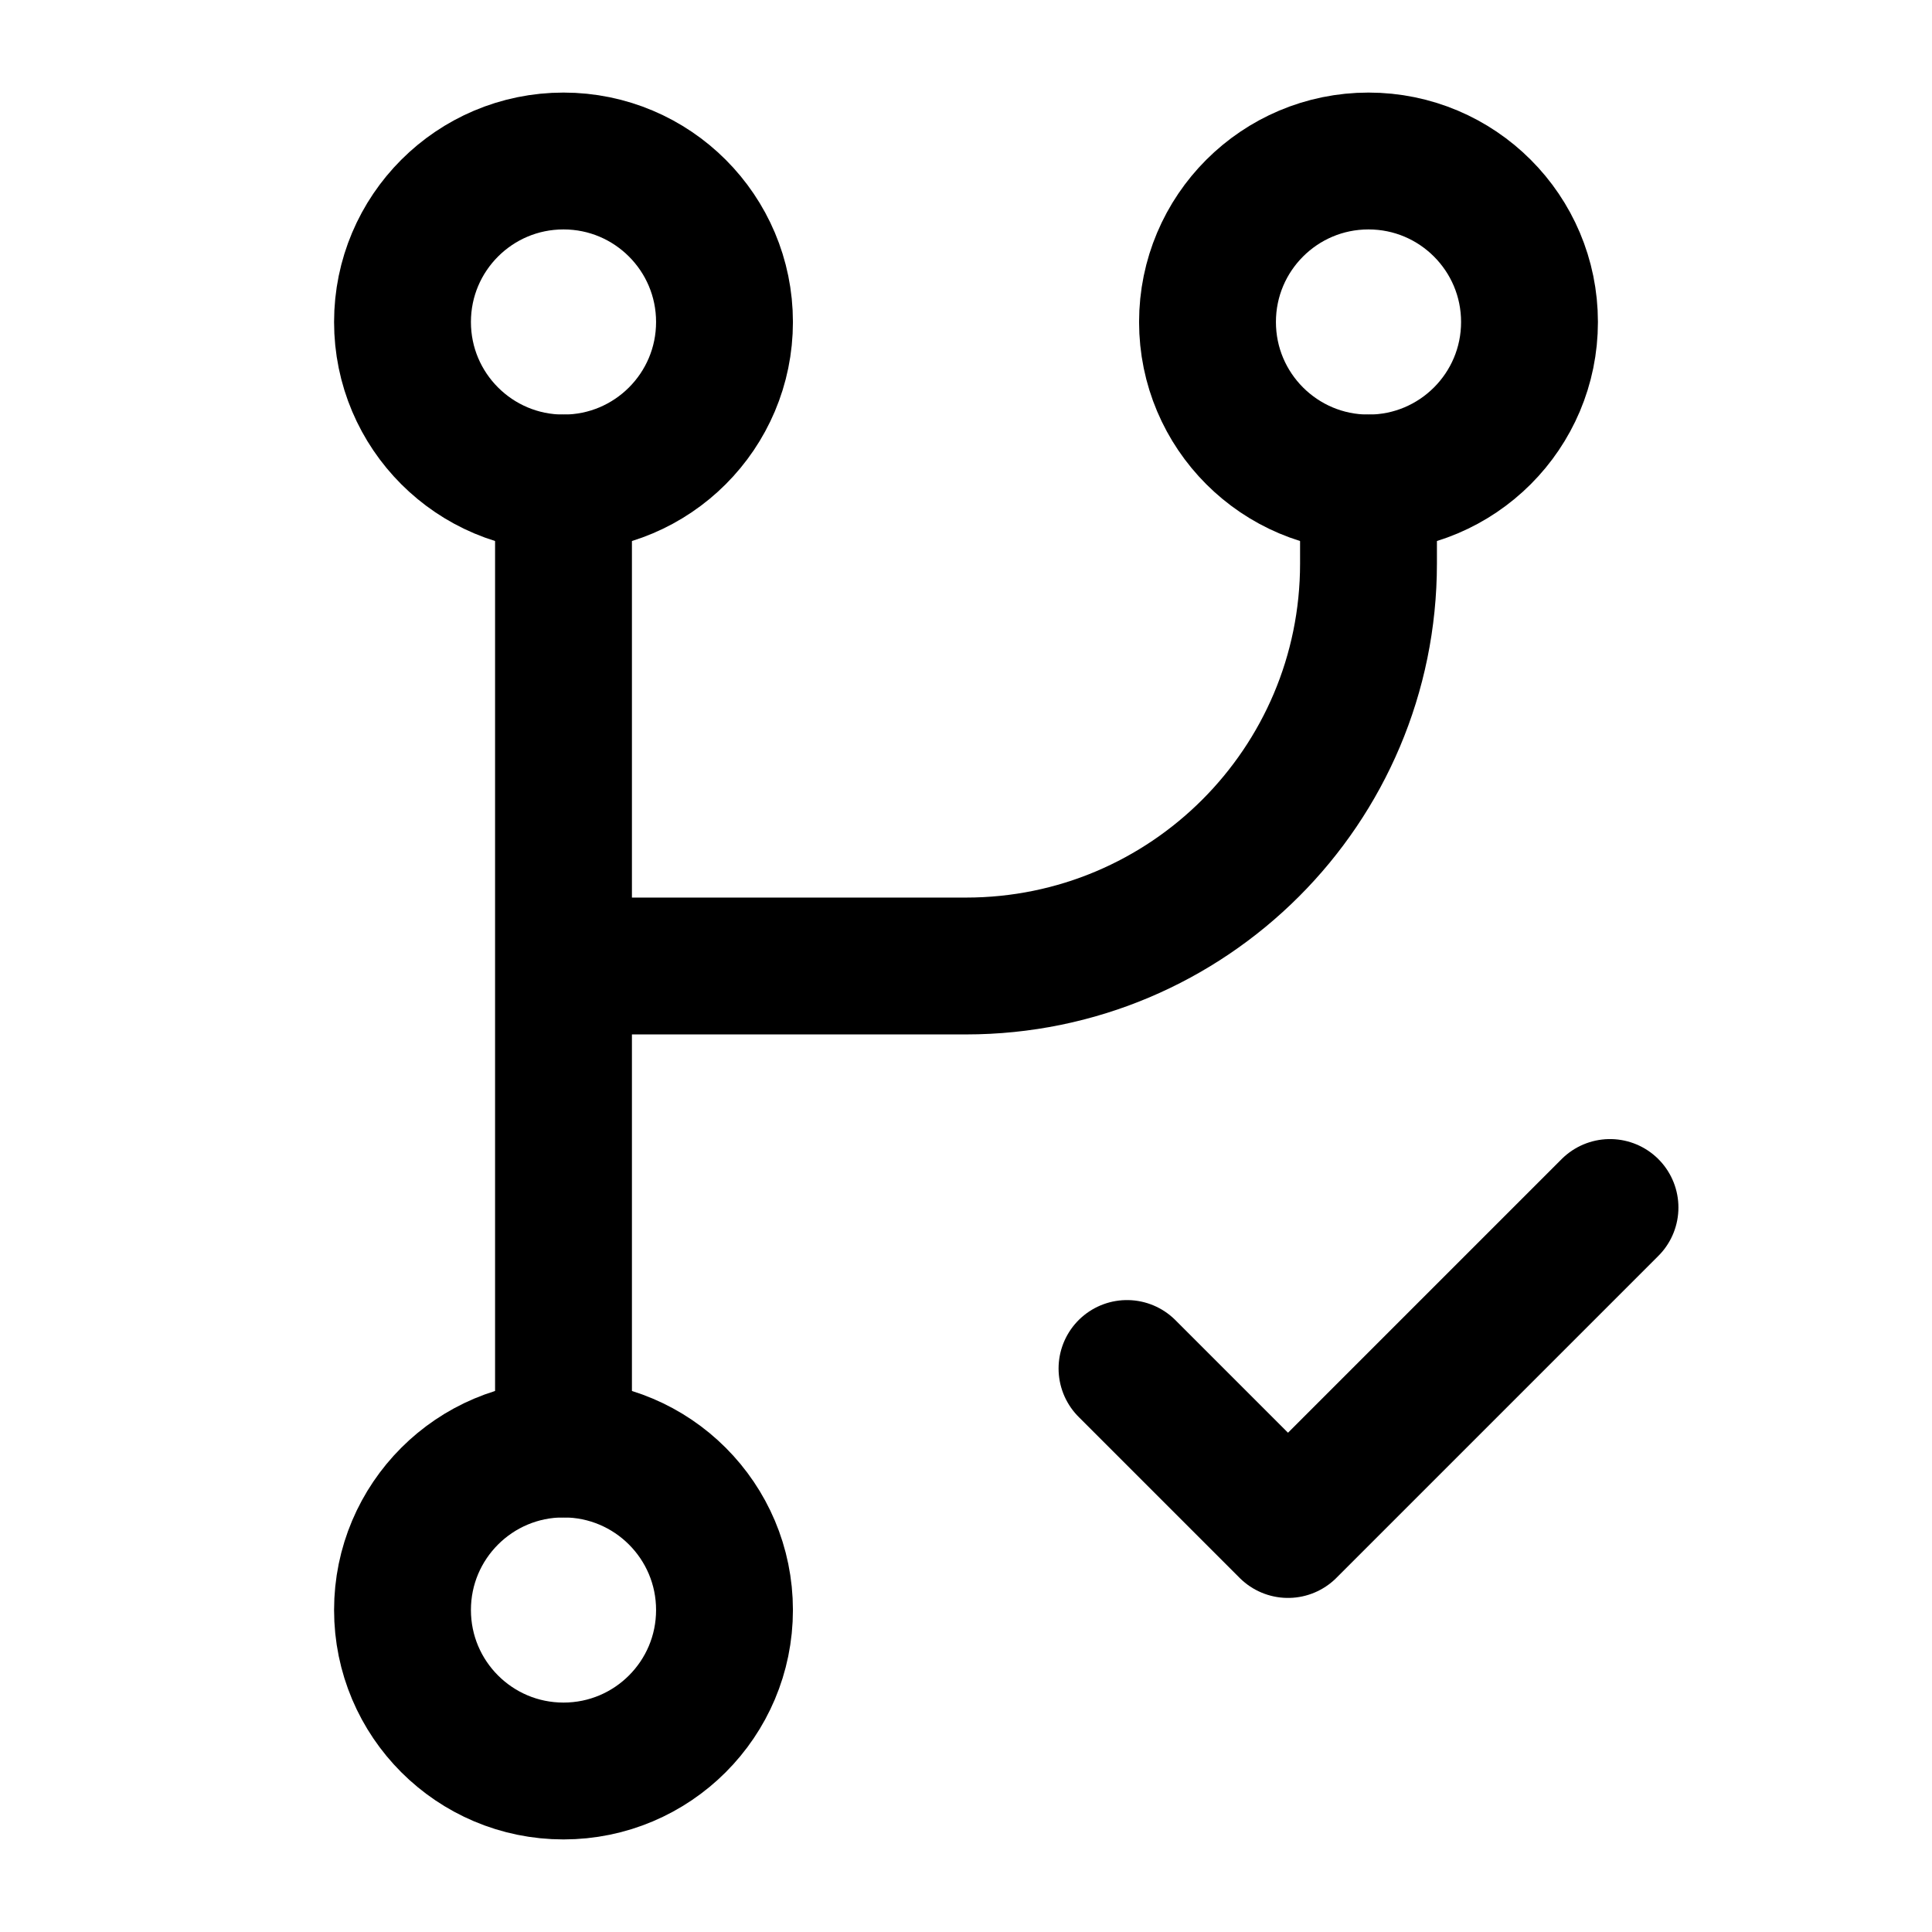
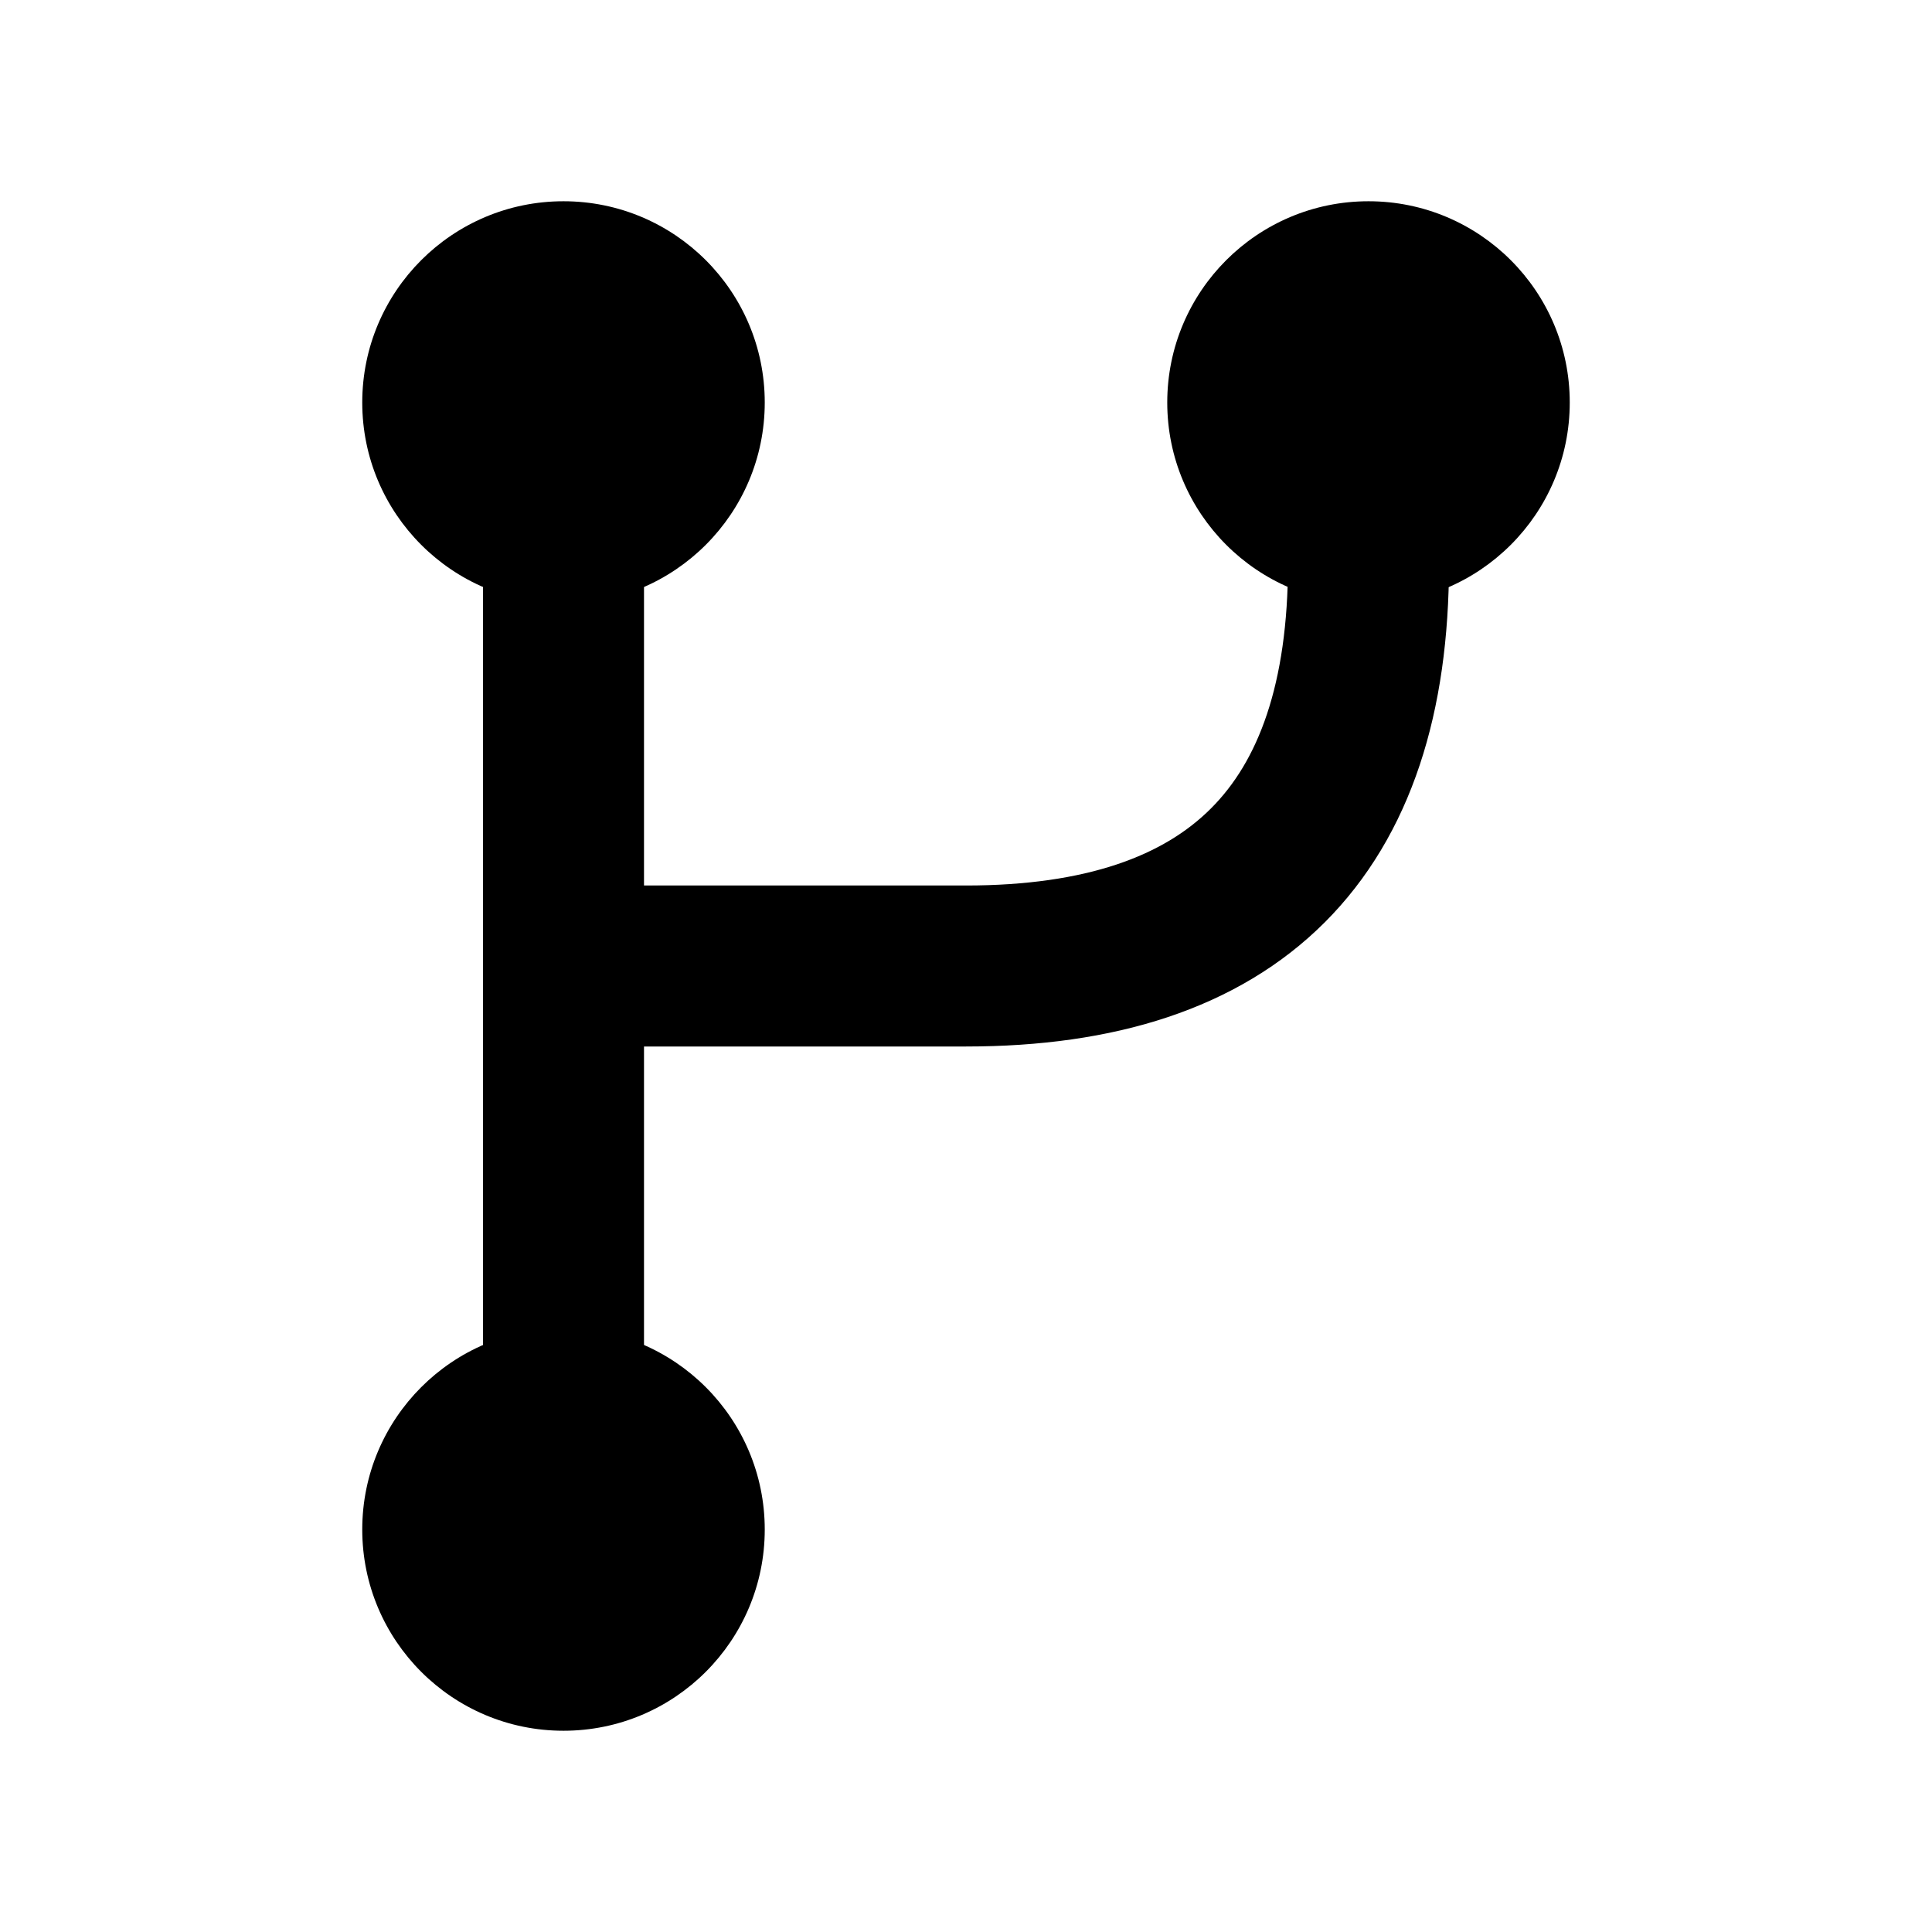
- <svg xmlns="http://www.w3.org/2000/svg" width="24" height="24" viewBox="0 0 24 24" fill="none" stroke="currentColor" stroke-width="1.7" stroke-linecap="round" stroke-linejoin="round">
-   <path d="M7 6v12M7 12h5a5 5 0 0 0 5-5V6" />
-   <circle cx="7" cy="4" r="2" />
-   <circle cx="7" cy="20" r="2" />
-   <circle cx="17" cy="4" r="2" />
-   <path d="m14 17 2 2 4-4" />
+ <svg xmlns="http://www.w3.org/2000/svg" width="24" height="24" viewBox="0 0 24 24" fill="none" role="img" aria-labelledby="title">
+   <g fill="none" stroke="currentColor" stroke-width="2" stroke-linecap="round" stroke-linejoin="round">
+     <path d="M7 5v14" />
+     <path d="M7 12h5q5 0 5-5V5" />
+   </g>
+   <g fill="currentColor">
+     <circle cx="7" cy="5" r="2.5" />
+     <circle cx="17" cy="5" r="2.5" />
+     <circle cx="7" cy="19" r="2.5" />
+   </g>
</svg>
